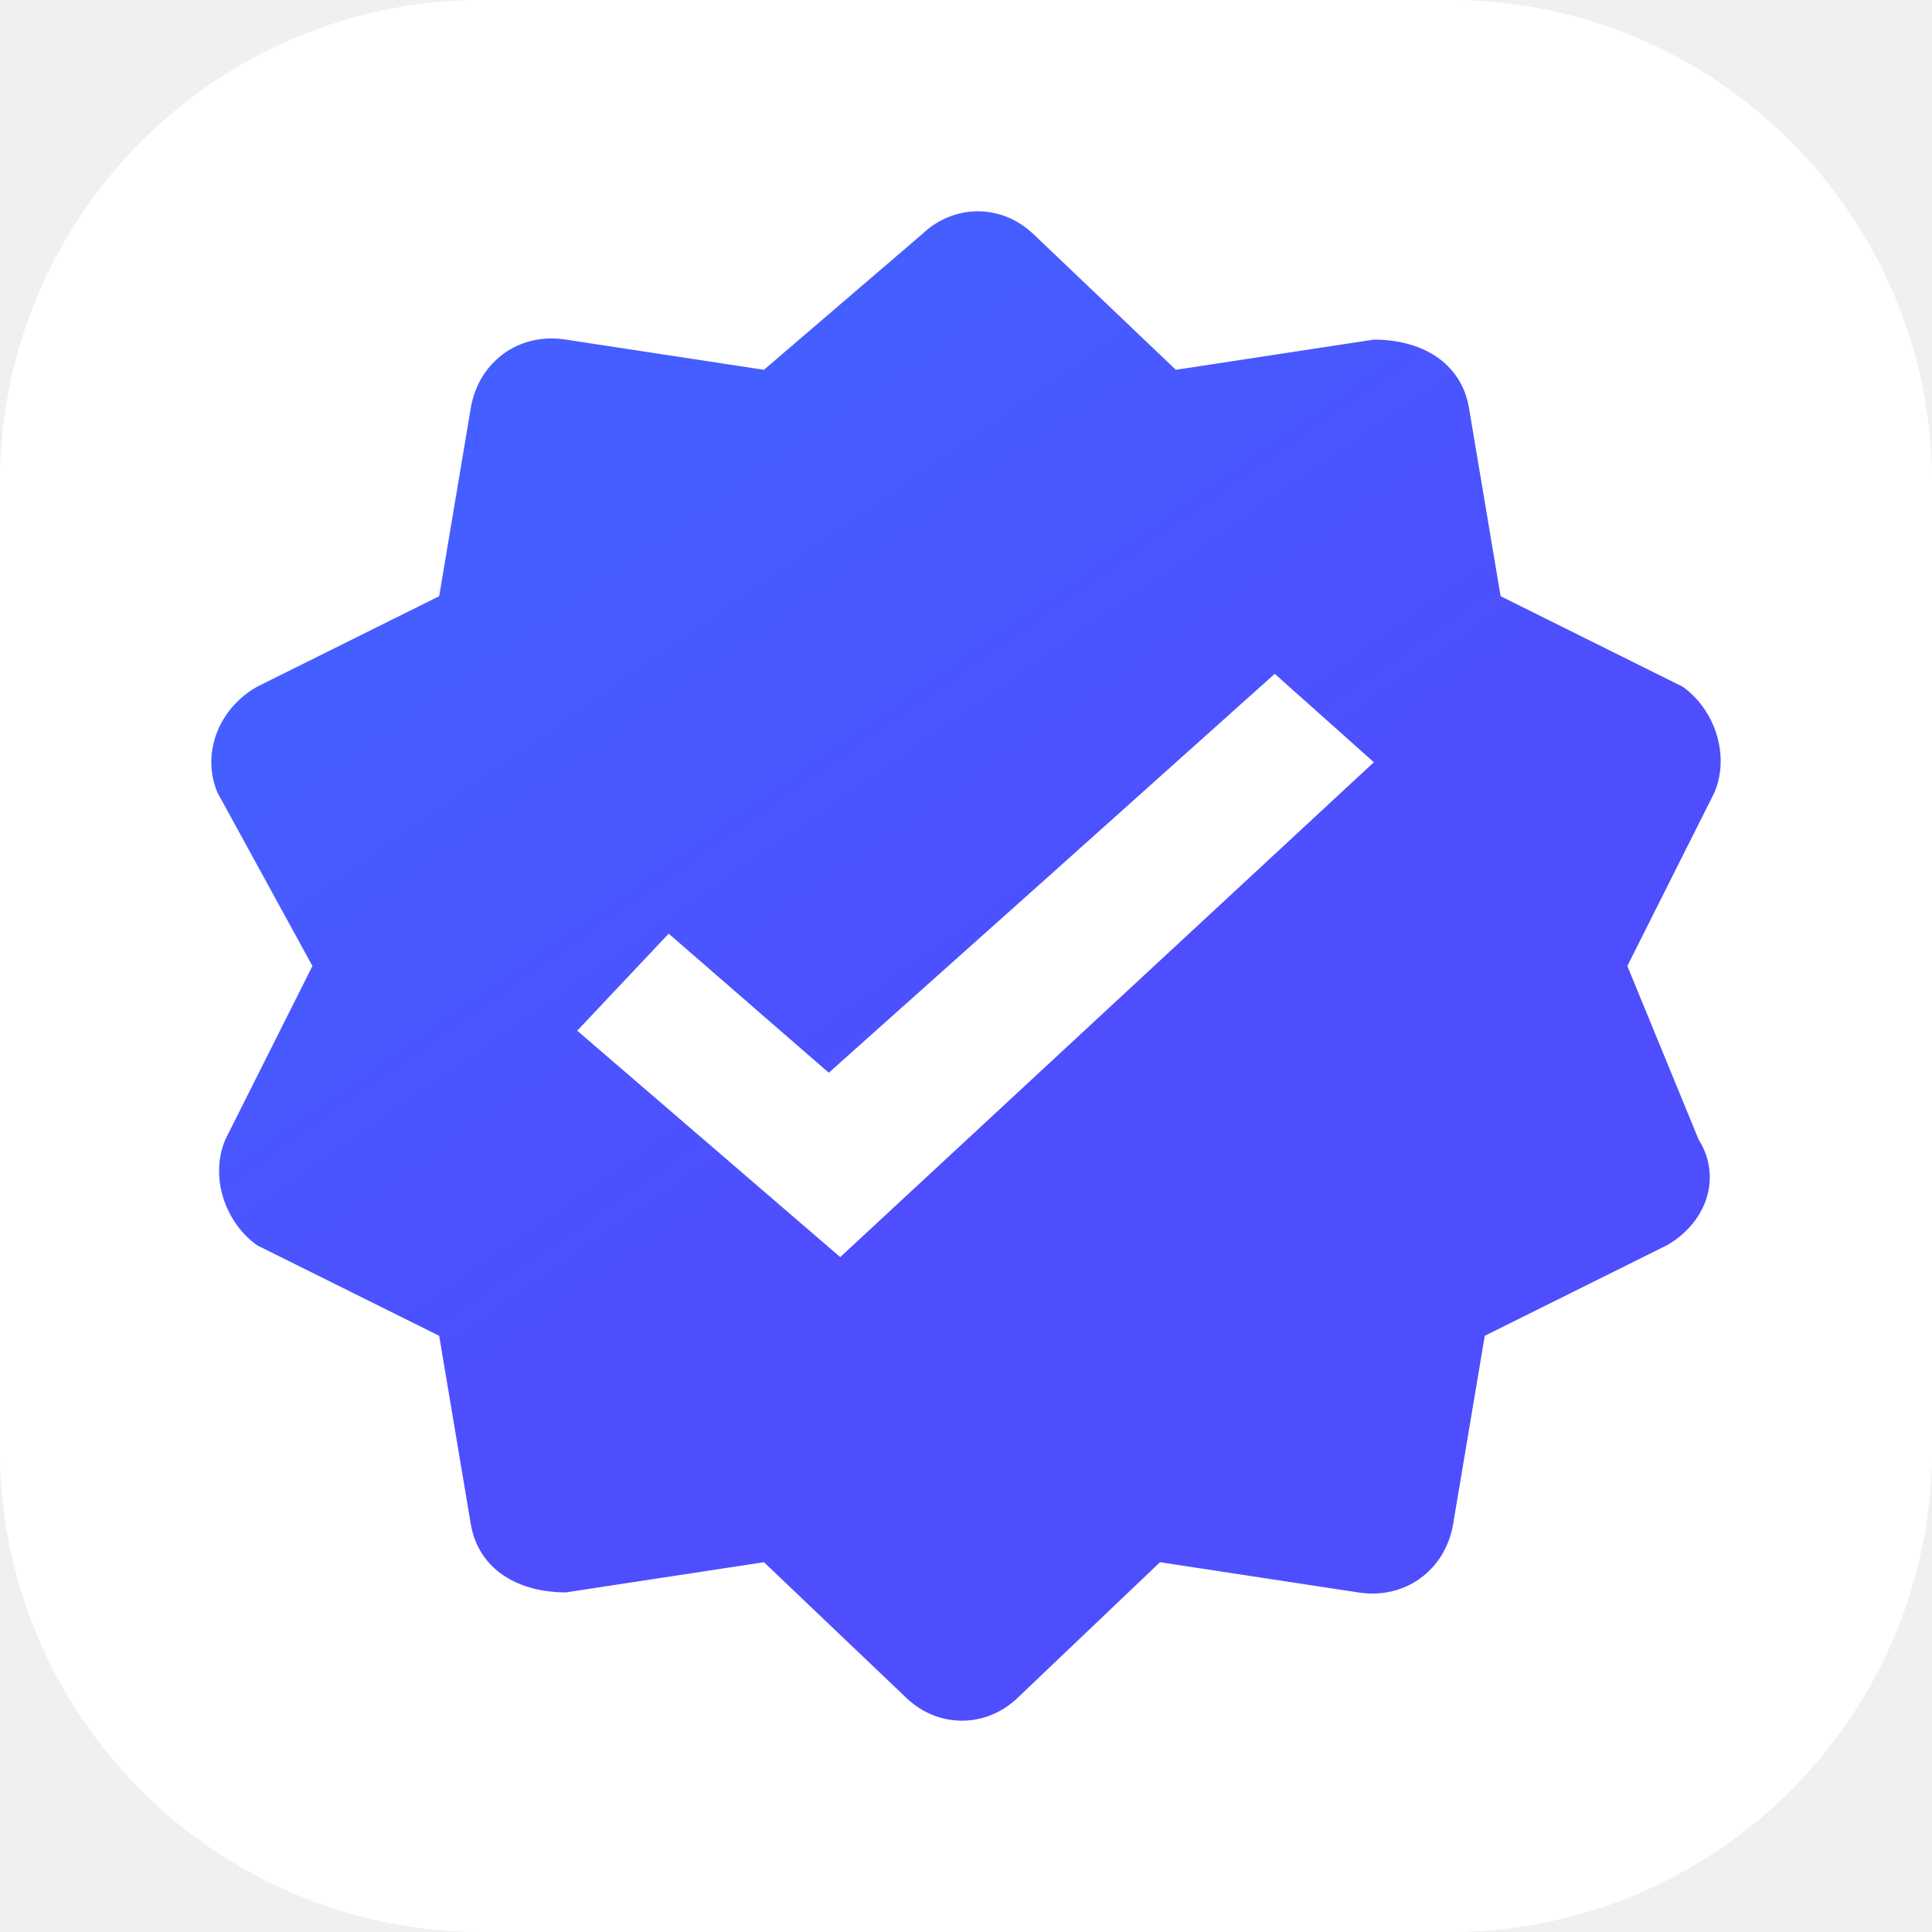
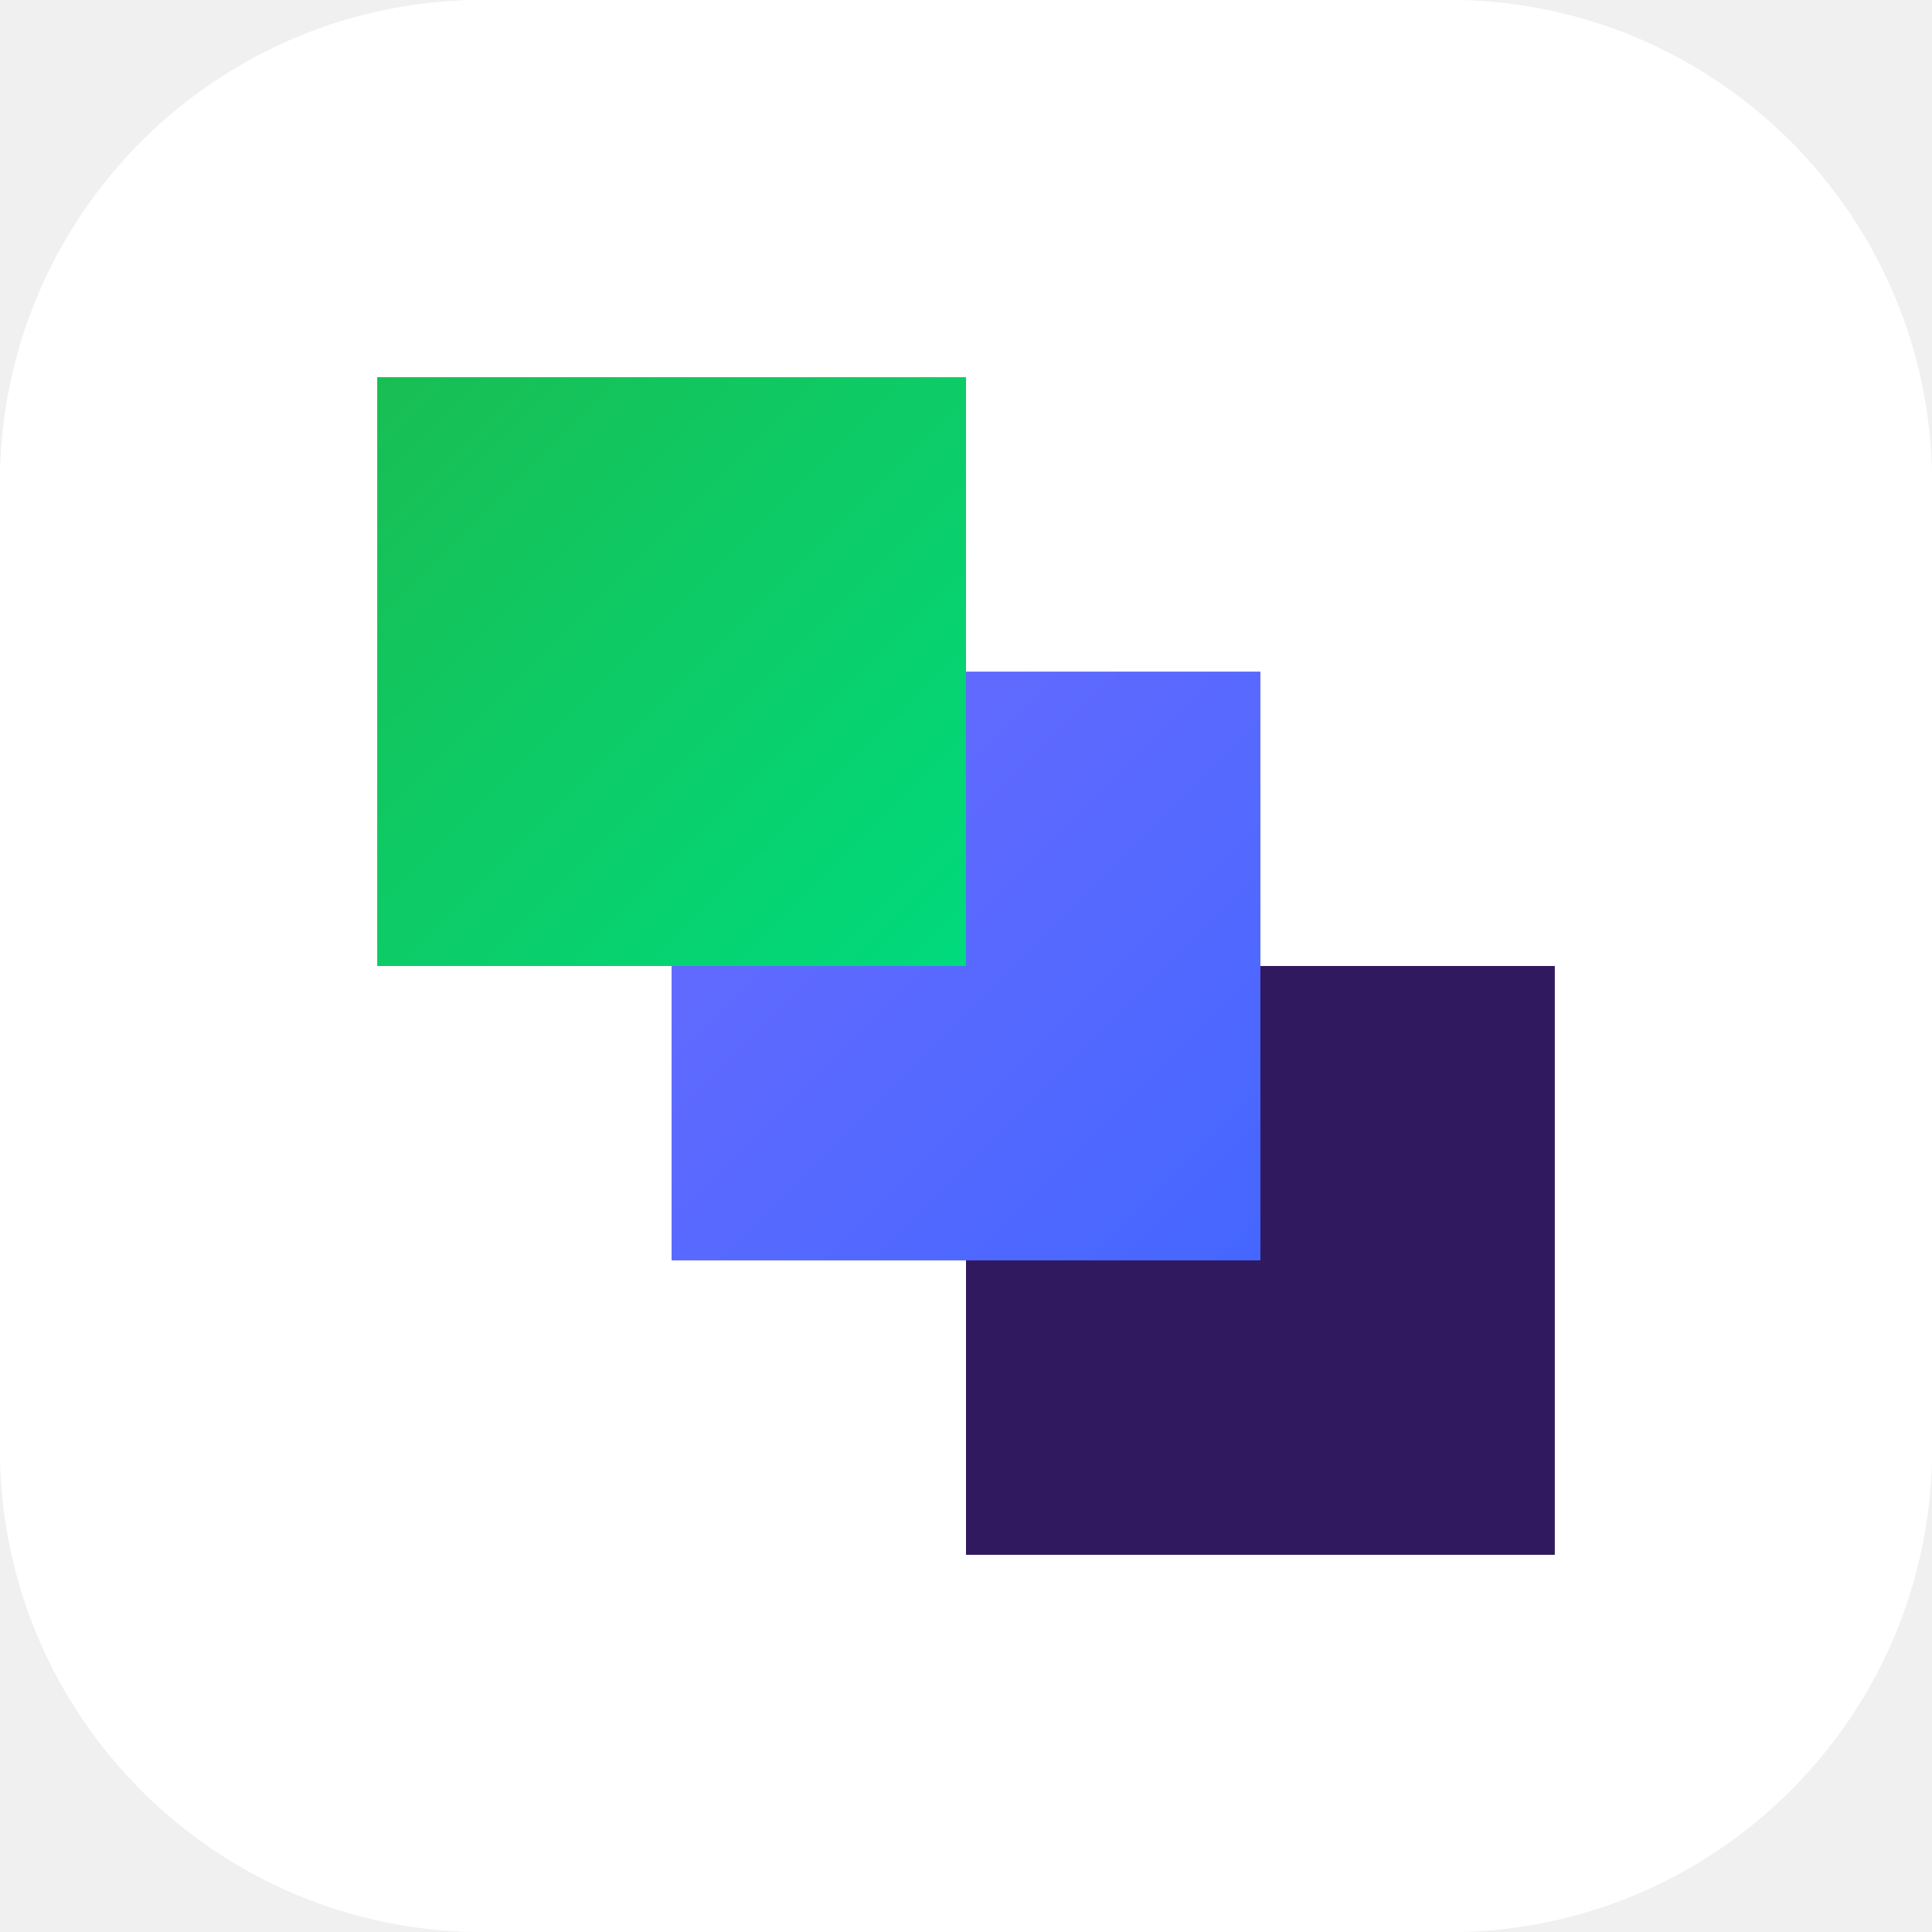
<svg xmlns="http://www.w3.org/2000/svg" version="1.1" width="1000" height="1000">
-   <g clip-path="url(#SvgjsClipPath1105)">
+   <g clip-path="url(#SvgjsClipPath1141)">
    <rect width="1000" height="1000" fill="#ffffff" />
-     <g transform="matrix(0.8680556,0,0,0.8680556,0,0)">
-       <svg width="1152" height="1152" viewBox="0 0 1152 1152" fill="none">
-         <rect width="1152" height="1152" fill="white" />
-         <path d="M970.339 576L1022.29 472.5C1031.74 450 1022.29 423 1003.4 409.5L894.769 355.5L875.876 243C871.153 216 847.538 202.5 819.199 202.5L701.12 220.5L616.104 139.5C597.211 121.5 568.872 121.5 549.98 139.5L455.517 220.5L337.438 202.5C309.099 198 285.483 216 280.76 243L261.868 355.5L153.235 409.5C129.62 423 120.173 450 129.62 472.5L186.297 576L134.343 679.5C124.897 702 134.343 729 153.235 742.5L261.868 796.5L280.76 909C285.483 936 309.099 949.5 337.438 949.5L455.517 931.5L540.533 1012.5C559.426 1030.5 587.765 1030.5 606.657 1012.5L691.674 931.5L809.752 949.5C838.091 954 861.707 936 866.43 909L885.323 796.5L993.955 742.5C1017.57 729 1027.02 702 1012.85 679.5L970.339 576ZM500.999 749.571L344.181 614.571L398.726 556.714L494.181 639.643L623.726 523.929L760.09 401.786L819.199 454.5L500.999 749.571Z" fill="url(#paint0_linear_0_1)" />
+     <g transform="matrix(2.380952,0,0,2.380952,0,0)">
+       <svg width="420" height="420" viewBox="0 0 420 420" fill="none">
+         <rect width="420" height="420" fill="white" />
+         <path d="M210 210H338V338H210V210Z" fill="#31195F" />
+         <rect x="146" y="146" width="128" height="128" fill="url(#paint0_linear_0_1)" />
+         <rect x="82" y="82" width="128" height="128" fill="url(#paint1_linear_0_1)" />
        <defs>
-           <linearGradient id="paint0_linear_0_1" x1="258" y1="368.25" x2="499.5" y2="714.75" gradientUnits="userSpaceOnUse">
-             <stop stop-color="#455EFF" />
-             <stop offset="1" stop-color="#4E4EFF" />
+           <linearGradient id="paint0_linear_0_1" x1="274" y1="274" x2="146" y2="146" gradientUnits="userSpaceOnUse">
+             <stop stop-color="#4567FF" />
+             <stop offset="1" stop-color="#6B6BFF" />
          </linearGradient>
-           <clipPath id="SvgjsClipPath1105">
+           <linearGradient id="paint1_linear_0_1" x1="210" y1="210" x2="82" y2="82" gradientUnits="userSpaceOnUse">
+             <stop stop-color="#00DA7C" />
+             <stop offset="1" stop-color="#19BE53" />
+           </linearGradient>
+           <clipPath id="SvgjsClipPath1141">
            <rect width="1000" height="1000" x="0" y="0" rx="250" ry="250" />
          </clipPath>
        </defs>
      </svg>
    </g>
  </g>
</svg>
